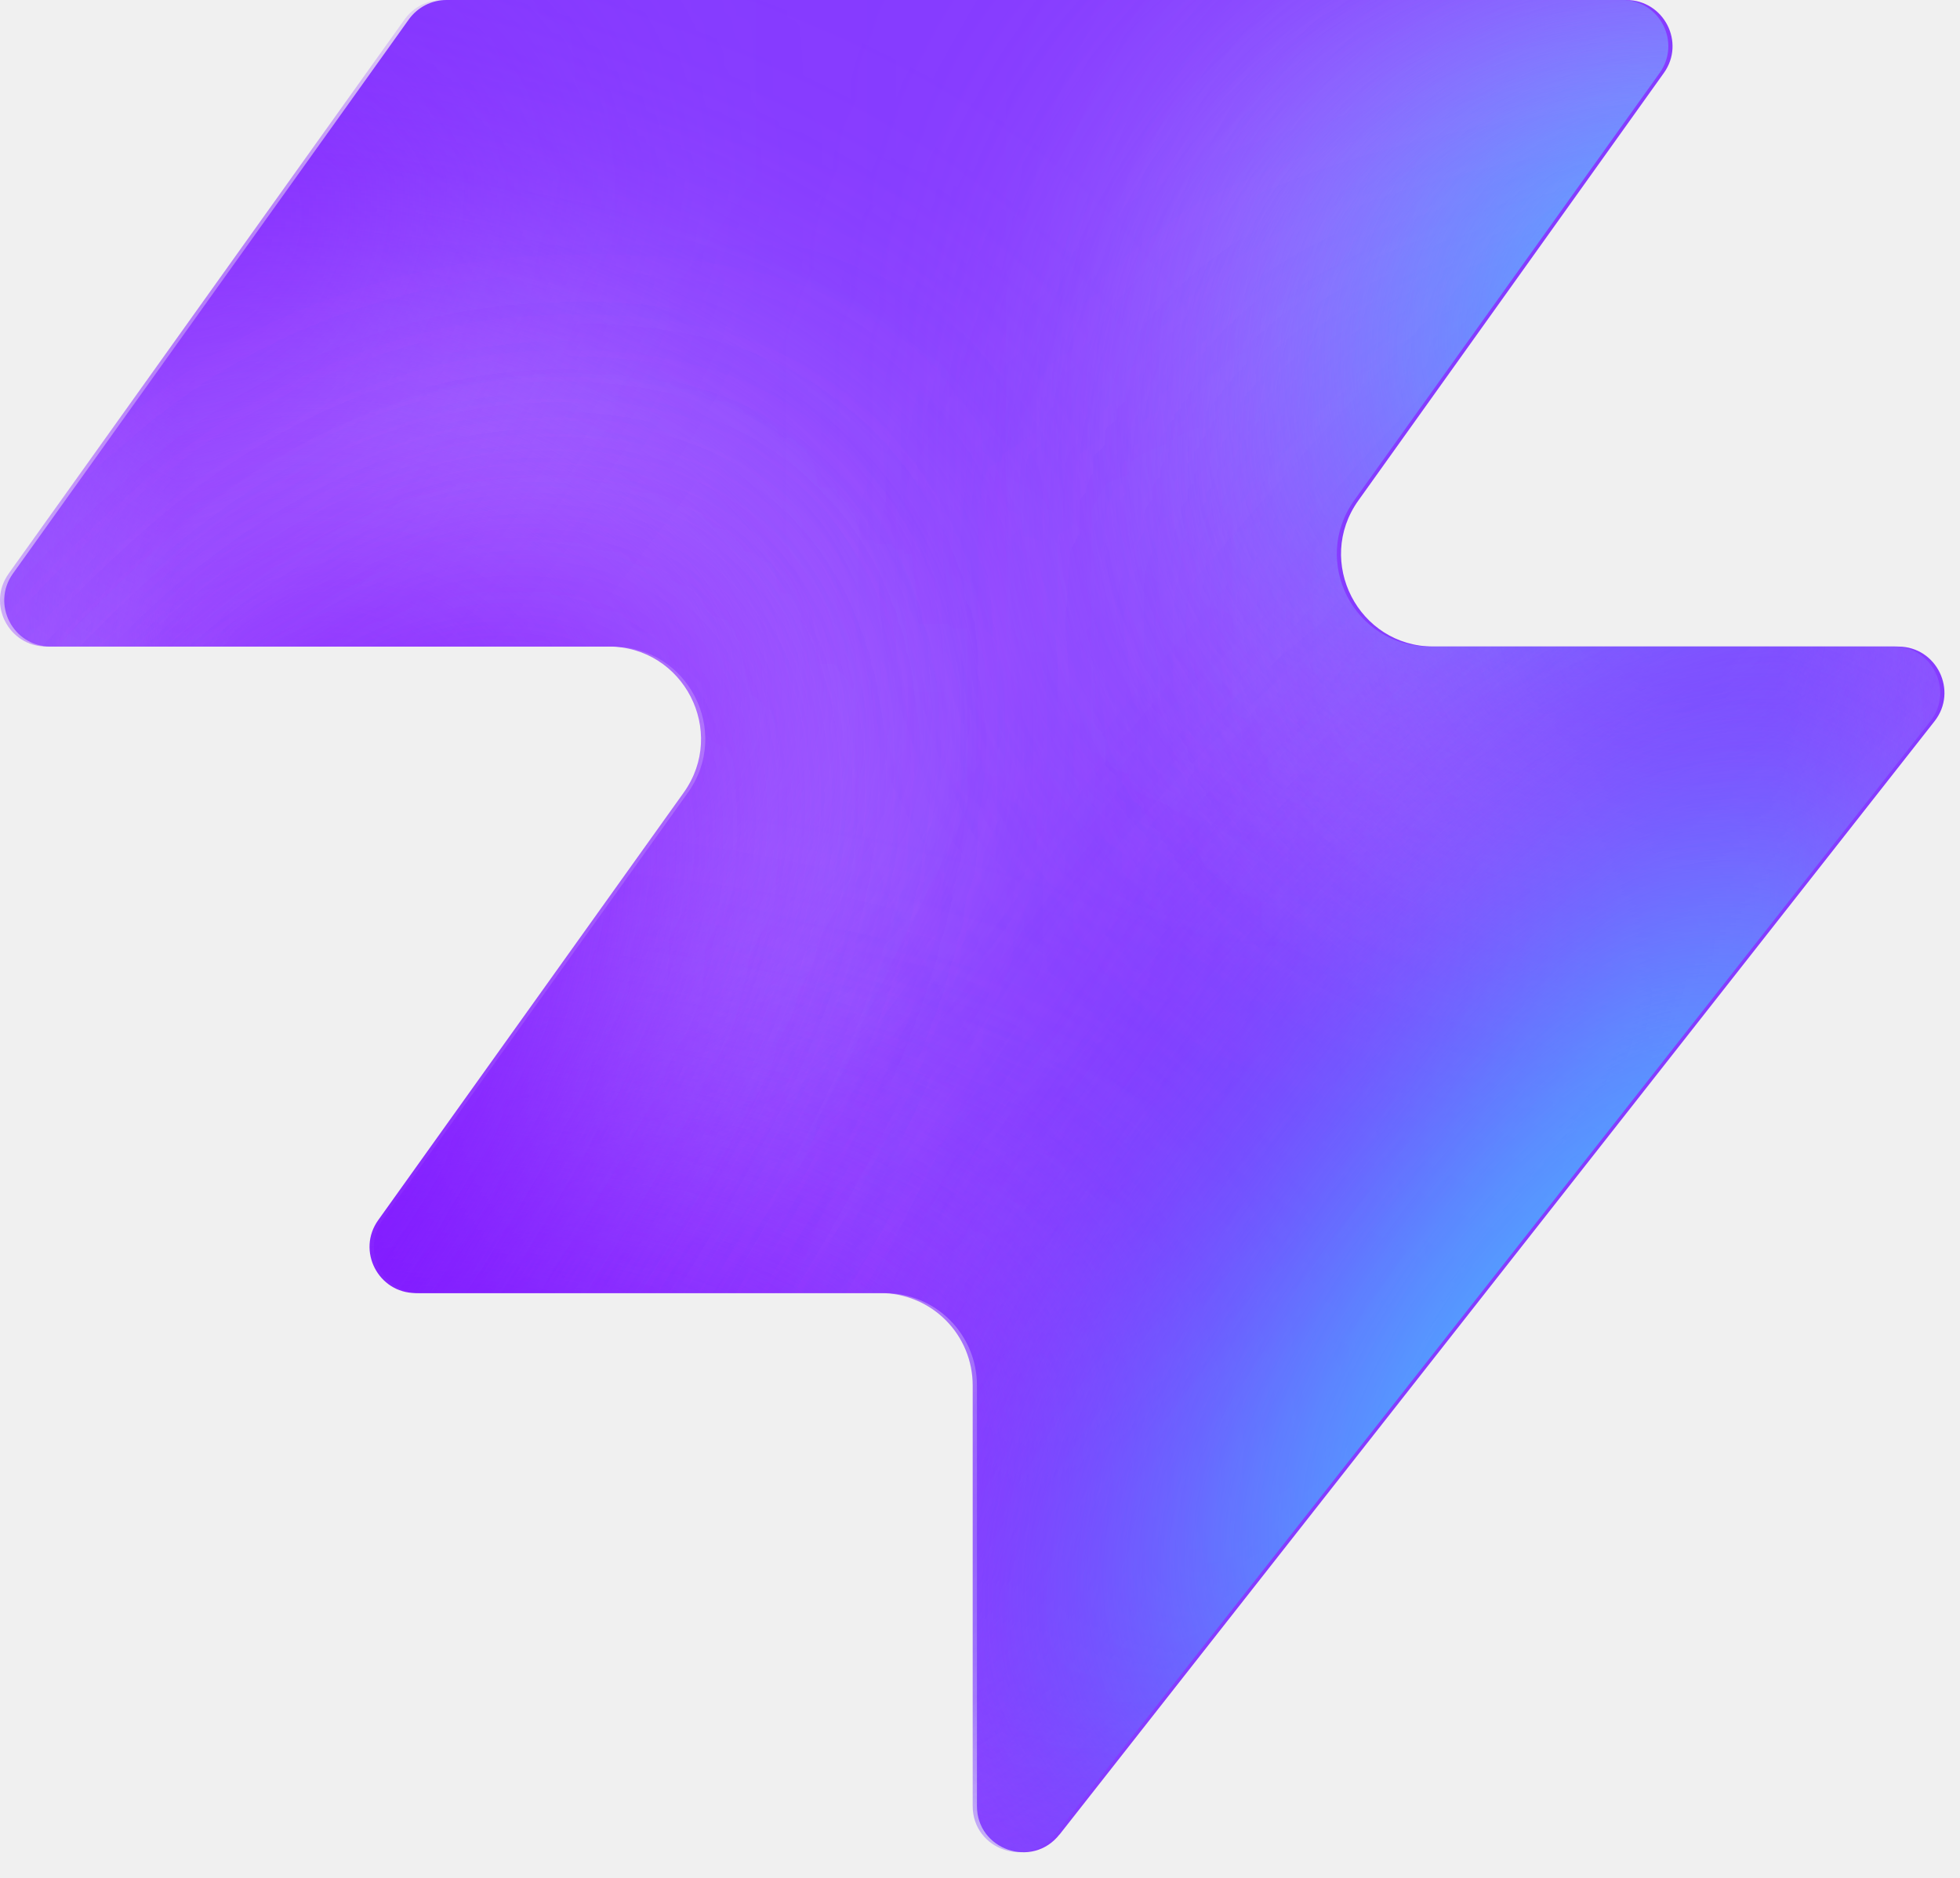
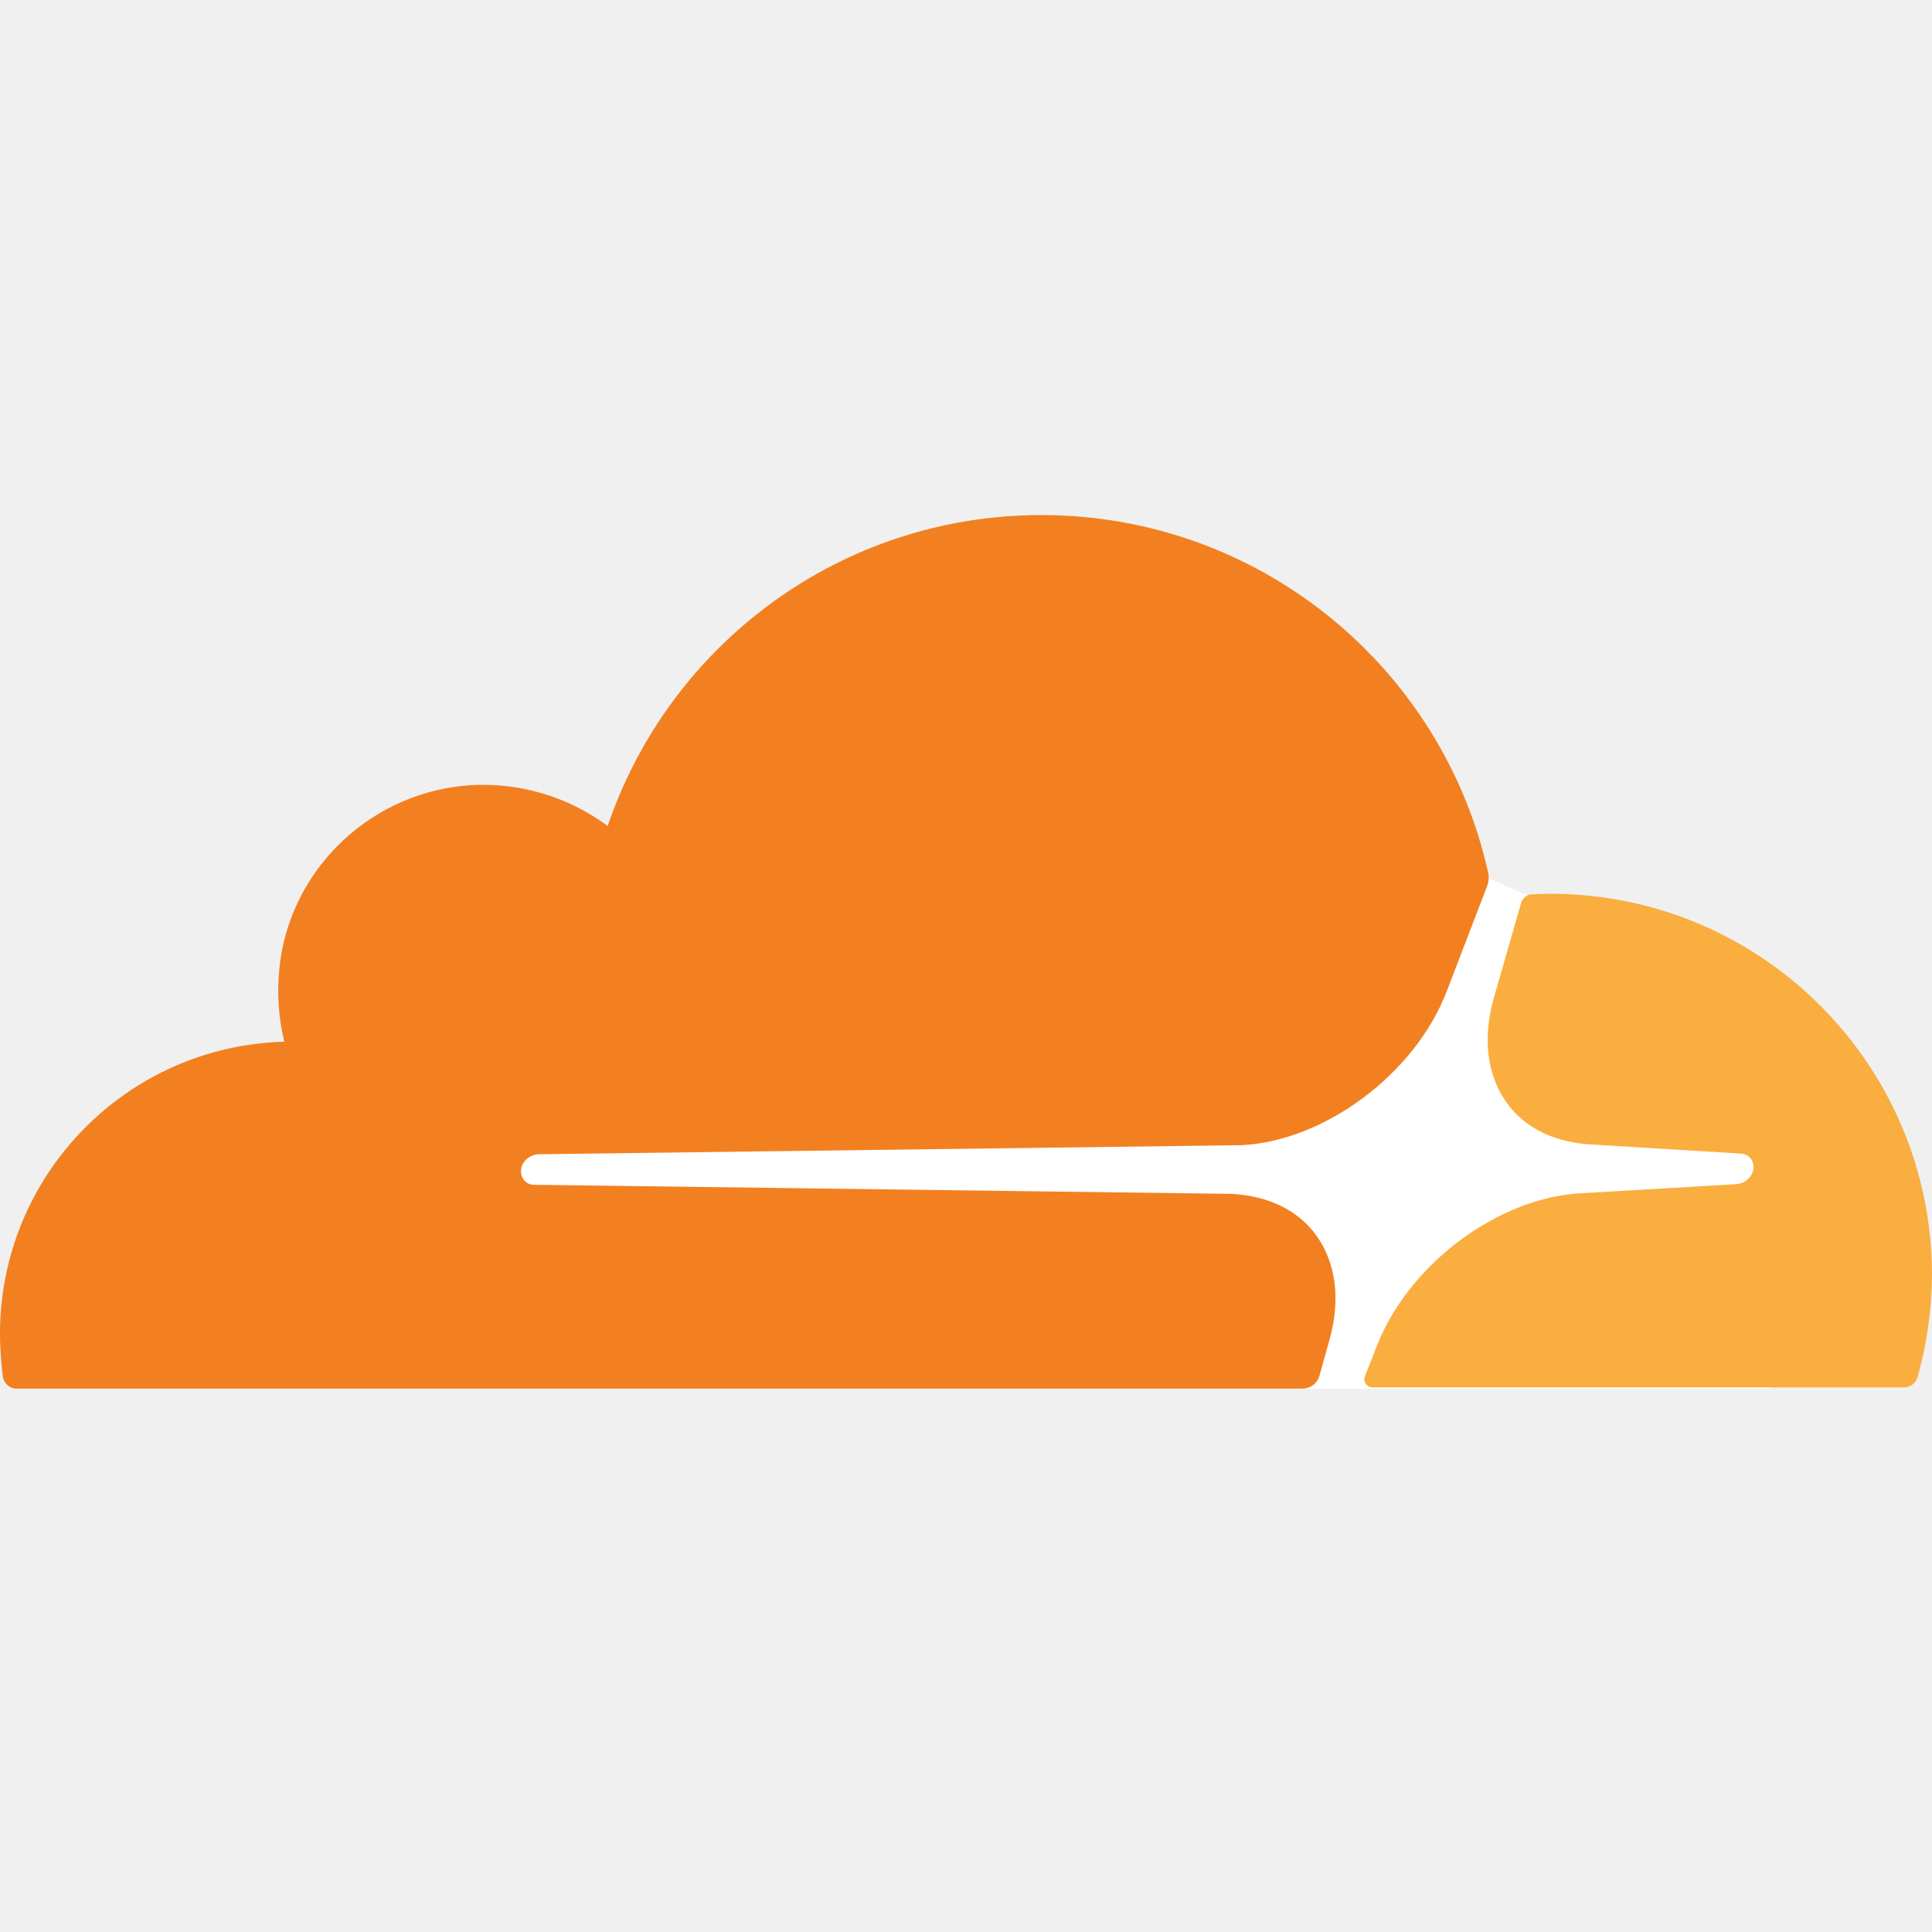
- <svg xmlns="http://www.w3.org/2000/svg" width="48" height="46" fill="none" viewBox="0 0 48 46">
-   <path fill="#863bff" d="M25.946 44.938c-.664.845-2.021.375-2.021-.698V33.937a2.26 2.26 0 0 0-2.262-2.262H10.287c-.92 0-1.456-1.04-.92-1.788l7.48-10.471c1.07-1.497 0-3.578-1.842-3.578H1.237c-.92 0-1.456-1.04-.92-1.788L10.013.474c.214-.297.556-.474.92-.474h28.894c.92 0 1.456 1.04.92 1.788l-7.48 10.471c-1.07 1.498 0 3.579 1.842 3.579h11.377c.943 0 1.473 1.088.89 1.83L25.947 44.94z" style="fill:#863bff;fill:color(display-p3 .525 .23 1);fill-opacity:1" />
-   <mask id="a" width="48" height="46" x="0" y="0" maskUnits="userSpaceOnUse" style="mask-type:alpha">
-     <path fill="#000" d="M25.842 44.938c-.664.844-2.021.375-2.021-.698V33.937a2.26 2.26 0 0 0-2.262-2.262H10.183c-.92 0-1.456-1.04-.92-1.788l7.48-10.471c1.07-1.498 0-3.579-1.842-3.579H1.133c-.92 0-1.456-1.04-.92-1.787L9.91.473c.214-.297.556-.474.92-.474h28.894c.92 0 1.456 1.04.92 1.788l-7.48 10.471c-1.07 1.498 0 3.578 1.842 3.578h11.377c.943 0 1.473 1.088.89 1.832L25.843 44.94z" style="fill:#000;fill-opacity:1" />
-   </mask>
-   <g mask="url(#a)">
-     <g filter="url(#b)">
-       <ellipse cx="5.508" cy="14.704" fill="#ede6ff" rx="5.508" ry="14.704" style="fill:#ede6ff;fill:color(display-p3 .927 .903 1);fill-opacity:1" transform="matrix(.00324 1 1 -.00324 -4.47 31.516)" />
-     </g>
-     <g filter="url(#c)">
-       <ellipse cx="10.399" cy="29.851" fill="#ede6ff" rx="10.399" ry="29.851" style="fill:#ede6ff;fill:color(display-p3 .927 .903 1);fill-opacity:1" transform="matrix(.00324 1 1 -.00324 -39.328 7.883)" />
-     </g>
-     <g filter="url(#d)">
-       <ellipse cx="5.508" cy="30.487" fill="#7e14ff" rx="5.508" ry="30.487" style="fill:#7e14ff;fill:color(display-p3 .492 .077 1);fill-opacity:1" transform="rotate(89.814 -25.913 -14.639)scale(1 -1)" />
-     </g>
-     <g filter="url(#e)">
-       <ellipse cx="5.508" cy="30.599" fill="#7e14ff" rx="5.508" ry="30.599" style="fill:#7e14ff;fill:color(display-p3 .492 .077 1);fill-opacity:1" transform="rotate(89.814 -32.644 -3.334)scale(1 -1)" />
-     </g>
-     <g filter="url(#f)">
-       <ellipse cx="5.508" cy="30.599" fill="#7e14ff" rx="5.508" ry="30.599" style="fill:#7e14ff;fill:color(display-p3 .492 .077 1);fill-opacity:1" transform="matrix(.00324 1 1 -.00324 -34.34 30.47)" />
-     </g>
-     <g filter="url(#g)">
-       <ellipse cx="14.072" cy="22.078" fill="#ede6ff" rx="14.072" ry="22.078" style="fill:#ede6ff;fill:color(display-p3 .927 .903 1);fill-opacity:1" transform="rotate(93.35 24.506 48.493)scale(-1 1)" />
-     </g>
-     <g filter="url(#h)">
-       <ellipse cx="3.47" cy="21.501" fill="#7e14ff" rx="3.47" ry="21.501" style="fill:#7e14ff;fill:color(display-p3 .492 .077 1);fill-opacity:1" transform="rotate(89.009 28.708 47.59)scale(-1 1)" />
-     </g>
-     <g filter="url(#i)">
-       <ellipse cx="3.47" cy="21.501" fill="#7e14ff" rx="3.47" ry="21.501" style="fill:#7e14ff;fill:color(display-p3 .492 .077 1);fill-opacity:1" transform="rotate(89.009 28.708 47.59)scale(-1 1)" />
-     </g>
-     <g filter="url(#j)">
-       <ellipse cx=".387" cy="8.972" fill="#7e14ff" rx="4.407" ry="29.108" style="fill:#7e14ff;fill:color(display-p3 .492 .077 1);fill-opacity:1" transform="rotate(39.51 .387 8.972)" />
-     </g>
-     <g filter="url(#k)">
-       <ellipse cx="47.523" cy="-6.092" fill="#7e14ff" rx="4.407" ry="29.108" style="fill:#7e14ff;fill:color(display-p3 .492 .077 1);fill-opacity:1" transform="rotate(37.892 47.523 -6.092)" />
-     </g>
-     <g filter="url(#l)">
-       <ellipse cx="41.412" cy="6.333" fill="#47bfff" rx="5.971" ry="9.665" style="fill:#47bfff;fill:color(display-p3 .28 .748 1);fill-opacity:1" transform="rotate(37.892 41.412 6.333)" />
-     </g>
-     <g filter="url(#m)">
-       <ellipse cx="-1.879" cy="38.332" fill="#7e14ff" rx="4.407" ry="29.108" style="fill:#7e14ff;fill:color(display-p3 .492 .077 1);fill-opacity:1" transform="rotate(37.892 -1.88 38.332)" />
-     </g>
-     <g filter="url(#n)">
-       <ellipse cx="-1.879" cy="38.332" fill="#7e14ff" rx="4.407" ry="29.108" style="fill:#7e14ff;fill:color(display-p3 .492 .077 1);fill-opacity:1" transform="rotate(37.892 -1.88 38.332)" />
-     </g>
-     <g filter="url(#o)">
-       <ellipse cx="35.651" cy="29.907" fill="#7e14ff" rx="4.407" ry="29.108" style="fill:#7e14ff;fill:color(display-p3 .492 .077 1);fill-opacity:1" transform="rotate(37.892 35.651 29.907)" />
-     </g>
-     <g filter="url(#p)">
-       <ellipse cx="38.418" cy="32.4" fill="#47bfff" rx="5.971" ry="15.297" style="fill:#47bfff;fill:color(display-p3 .28 .748 1);fill-opacity:1" transform="rotate(37.892 38.418 32.4)" />
-     </g>
-   </g>
-   <defs>
-     <filter id="b" width="60.045" height="41.654" x="-19.77" y="16.149" color-interpolation-filters="sRGB" filterUnits="userSpaceOnUse">
-       <feFlood flood-opacity="0" result="BackgroundImageFix" />
-       <feBlend in="SourceGraphic" in2="BackgroundImageFix" result="shape" />
-       <feGaussianBlur result="effect1_foregroundBlur_2002_17158" stdDeviation="7.659" />
-     </filter>
-     <filter id="c" width="90.34" height="51.437" x="-54.613" y="-7.533" color-interpolation-filters="sRGB" filterUnits="userSpaceOnUse">
-       <feFlood flood-opacity="0" result="BackgroundImageFix" />
-       <feBlend in="SourceGraphic" in2="BackgroundImageFix" result="shape" />
-       <feGaussianBlur result="effect1_foregroundBlur_2002_17158" stdDeviation="7.659" />
-     </filter>
-     <filter id="d" width="79.355" height="29.4" x="-49.64" y="2.03" color-interpolation-filters="sRGB" filterUnits="userSpaceOnUse">
-       <feFlood flood-opacity="0" result="BackgroundImageFix" />
-       <feBlend in="SourceGraphic" in2="BackgroundImageFix" result="shape" />
-       <feGaussianBlur result="effect1_foregroundBlur_2002_17158" stdDeviation="4.596" />
-     </filter>
-     <filter id="e" width="79.579" height="29.4" x="-45.045" y="20.029" color-interpolation-filters="sRGB" filterUnits="userSpaceOnUse">
-       <feFlood flood-opacity="0" result="BackgroundImageFix" />
-       <feBlend in="SourceGraphic" in2="BackgroundImageFix" result="shape" />
-       <feGaussianBlur result="effect1_foregroundBlur_2002_17158" stdDeviation="4.596" />
-     </filter>
-     <filter id="f" width="79.579" height="29.4" x="-43.513" y="21.178" color-interpolation-filters="sRGB" filterUnits="userSpaceOnUse">
-       <feFlood flood-opacity="0" result="BackgroundImageFix" />
-       <feBlend in="SourceGraphic" in2="BackgroundImageFix" result="shape" />
-       <feGaussianBlur result="effect1_foregroundBlur_2002_17158" stdDeviation="4.596" />
-     </filter>
-     <filter id="g" width="74.749" height="58.852" x="15.756" y="-17.901" color-interpolation-filters="sRGB" filterUnits="userSpaceOnUse">
-       <feFlood flood-opacity="0" result="BackgroundImageFix" />
-       <feBlend in="SourceGraphic" in2="BackgroundImageFix" result="shape" />
-       <feGaussianBlur result="effect1_foregroundBlur_2002_17158" stdDeviation="7.659" />
-     </filter>
-     <filter id="h" width="61.377" height="25.362" x="23.548" y="2.284" color-interpolation-filters="sRGB" filterUnits="userSpaceOnUse">
-       <feFlood flood-opacity="0" result="BackgroundImageFix" />
-       <feBlend in="SourceGraphic" in2="BackgroundImageFix" result="shape" />
-       <feGaussianBlur result="effect1_foregroundBlur_2002_17158" stdDeviation="4.596" />
-     </filter>
-     <filter id="i" width="61.377" height="25.362" x="23.548" y="2.284" color-interpolation-filters="sRGB" filterUnits="userSpaceOnUse">
-       <feFlood flood-opacity="0" result="BackgroundImageFix" />
-       <feBlend in="SourceGraphic" in2="BackgroundImageFix" result="shape" />
-       <feGaussianBlur result="effect1_foregroundBlur_2002_17158" stdDeviation="4.596" />
-     </filter>
-     <filter id="j" width="56.045" height="63.649" x="-27.636" y="-22.853" color-interpolation-filters="sRGB" filterUnits="userSpaceOnUse">
-       <feFlood flood-opacity="0" result="BackgroundImageFix" />
-       <feBlend in="SourceGraphic" in2="BackgroundImageFix" result="shape" />
-       <feGaussianBlur result="effect1_foregroundBlur_2002_17158" stdDeviation="4.596" />
-     </filter>
-     <filter id="k" width="54.814" height="64.646" x="20.116" y="-38.415" color-interpolation-filters="sRGB" filterUnits="userSpaceOnUse">
-       <feFlood flood-opacity="0" result="BackgroundImageFix" />
-       <feBlend in="SourceGraphic" in2="BackgroundImageFix" result="shape" />
-       <feGaussianBlur result="effect1_foregroundBlur_2002_17158" stdDeviation="4.596" />
-     </filter>
-     <filter id="l" width="33.541" height="35.313" x="24.641" y="-11.323" color-interpolation-filters="sRGB" filterUnits="userSpaceOnUse">
-       <feFlood flood-opacity="0" result="BackgroundImageFix" />
-       <feBlend in="SourceGraphic" in2="BackgroundImageFix" result="shape" />
-       <feGaussianBlur result="effect1_foregroundBlur_2002_17158" stdDeviation="4.596" />
-     </filter>
-     <filter id="m" width="54.814" height="64.646" x="-29.286" y="6.009" color-interpolation-filters="sRGB" filterUnits="userSpaceOnUse">
-       <feFlood flood-opacity="0" result="BackgroundImageFix" />
-       <feBlend in="SourceGraphic" in2="BackgroundImageFix" result="shape" />
-       <feGaussianBlur result="effect1_foregroundBlur_2002_17158" stdDeviation="4.596" />
-     </filter>
-     <filter id="n" width="54.814" height="64.646" x="-29.286" y="6.009" color-interpolation-filters="sRGB" filterUnits="userSpaceOnUse">
-       <feFlood flood-opacity="0" result="BackgroundImageFix" />
-       <feBlend in="SourceGraphic" in2="BackgroundImageFix" result="shape" />
-       <feGaussianBlur result="effect1_foregroundBlur_2002_17158" stdDeviation="4.596" />
-     </filter>
-     <filter id="o" width="54.814" height="64.646" x="8.244" y="-2.416" color-interpolation-filters="sRGB" filterUnits="userSpaceOnUse">
-       <feFlood flood-opacity="0" result="BackgroundImageFix" />
-       <feBlend in="SourceGraphic" in2="BackgroundImageFix" result="shape" />
-       <feGaussianBlur result="effect1_foregroundBlur_2002_17158" stdDeviation="4.596" />
-     </filter>
-     <filter id="p" width="39.409" height="43.623" x="18.713" y="10.588" color-interpolation-filters="sRGB" filterUnits="userSpaceOnUse">
-       <feFlood flood-opacity="0" result="BackgroundImageFix" />
-       <feBlend in="SourceGraphic" in2="BackgroundImageFix" result="shape" />
-       <feGaussianBlur result="effect1_foregroundBlur_2002_17158" stdDeviation="4.596" />
-     </filter>
-   </defs>
+ <svg xmlns="http://www.w3.org/2000/svg" viewBox="0 0 32 32" width="64" height="64">
+   <path d="M8.16 23h21.177v-5.86l-4.023-2.307-.694-.3-16.46.113z" fill="#fff" />
+   <path d="M22.012 22.222c.197-.675.122-1.294-.206-1.754-.3-.422-.807-.666-1.416-.694l-11.545-.15c-.075 0-.14-.038-.178-.094s-.047-.13-.028-.206c.038-.113.15-.197.272-.206l11.648-.15c1.38-.066 2.88-1.182 3.404-2.55l.666-1.735a.38.38 0 0 0 .02-.225c-.75-3.395-3.78-5.927-7.4-5.927-3.34 0-6.17 2.157-7.184 5.15-.657-.488-1.5-.75-2.392-.666-1.604.16-2.9 1.444-3.048 3.048a3.58 3.58 0 0 0 .084 1.191A4.84 4.84 0 0 0 0 22.1c0 .234.02.47.047.703.02.113.113.197.225.197H21.58a.29.29 0 0 0 .272-.206l.16-.572z" fill="#f38020" />
+   <path d="M25.688 14.803l-.32.01c-.075 0-.14.056-.17.13l-.45 1.566c-.197.675-.122 1.294.206 1.754.3.422.807.666 1.416.694l2.457.15c.075 0 .14.038.178.094s.047.14.028.206c-.038.113-.15.197-.272.206l-2.56.15c-1.388.066-2.88 1.182-3.404 2.55l-.188.478c-.038.094.028.188.13.188h8.797a.23.23 0 0 0 .225-.169A6.41 6.41 0 0 0 32 21.106a6.32 6.32 0 0 0-6.312-6.302" fill="#faae40" />
</svg>
